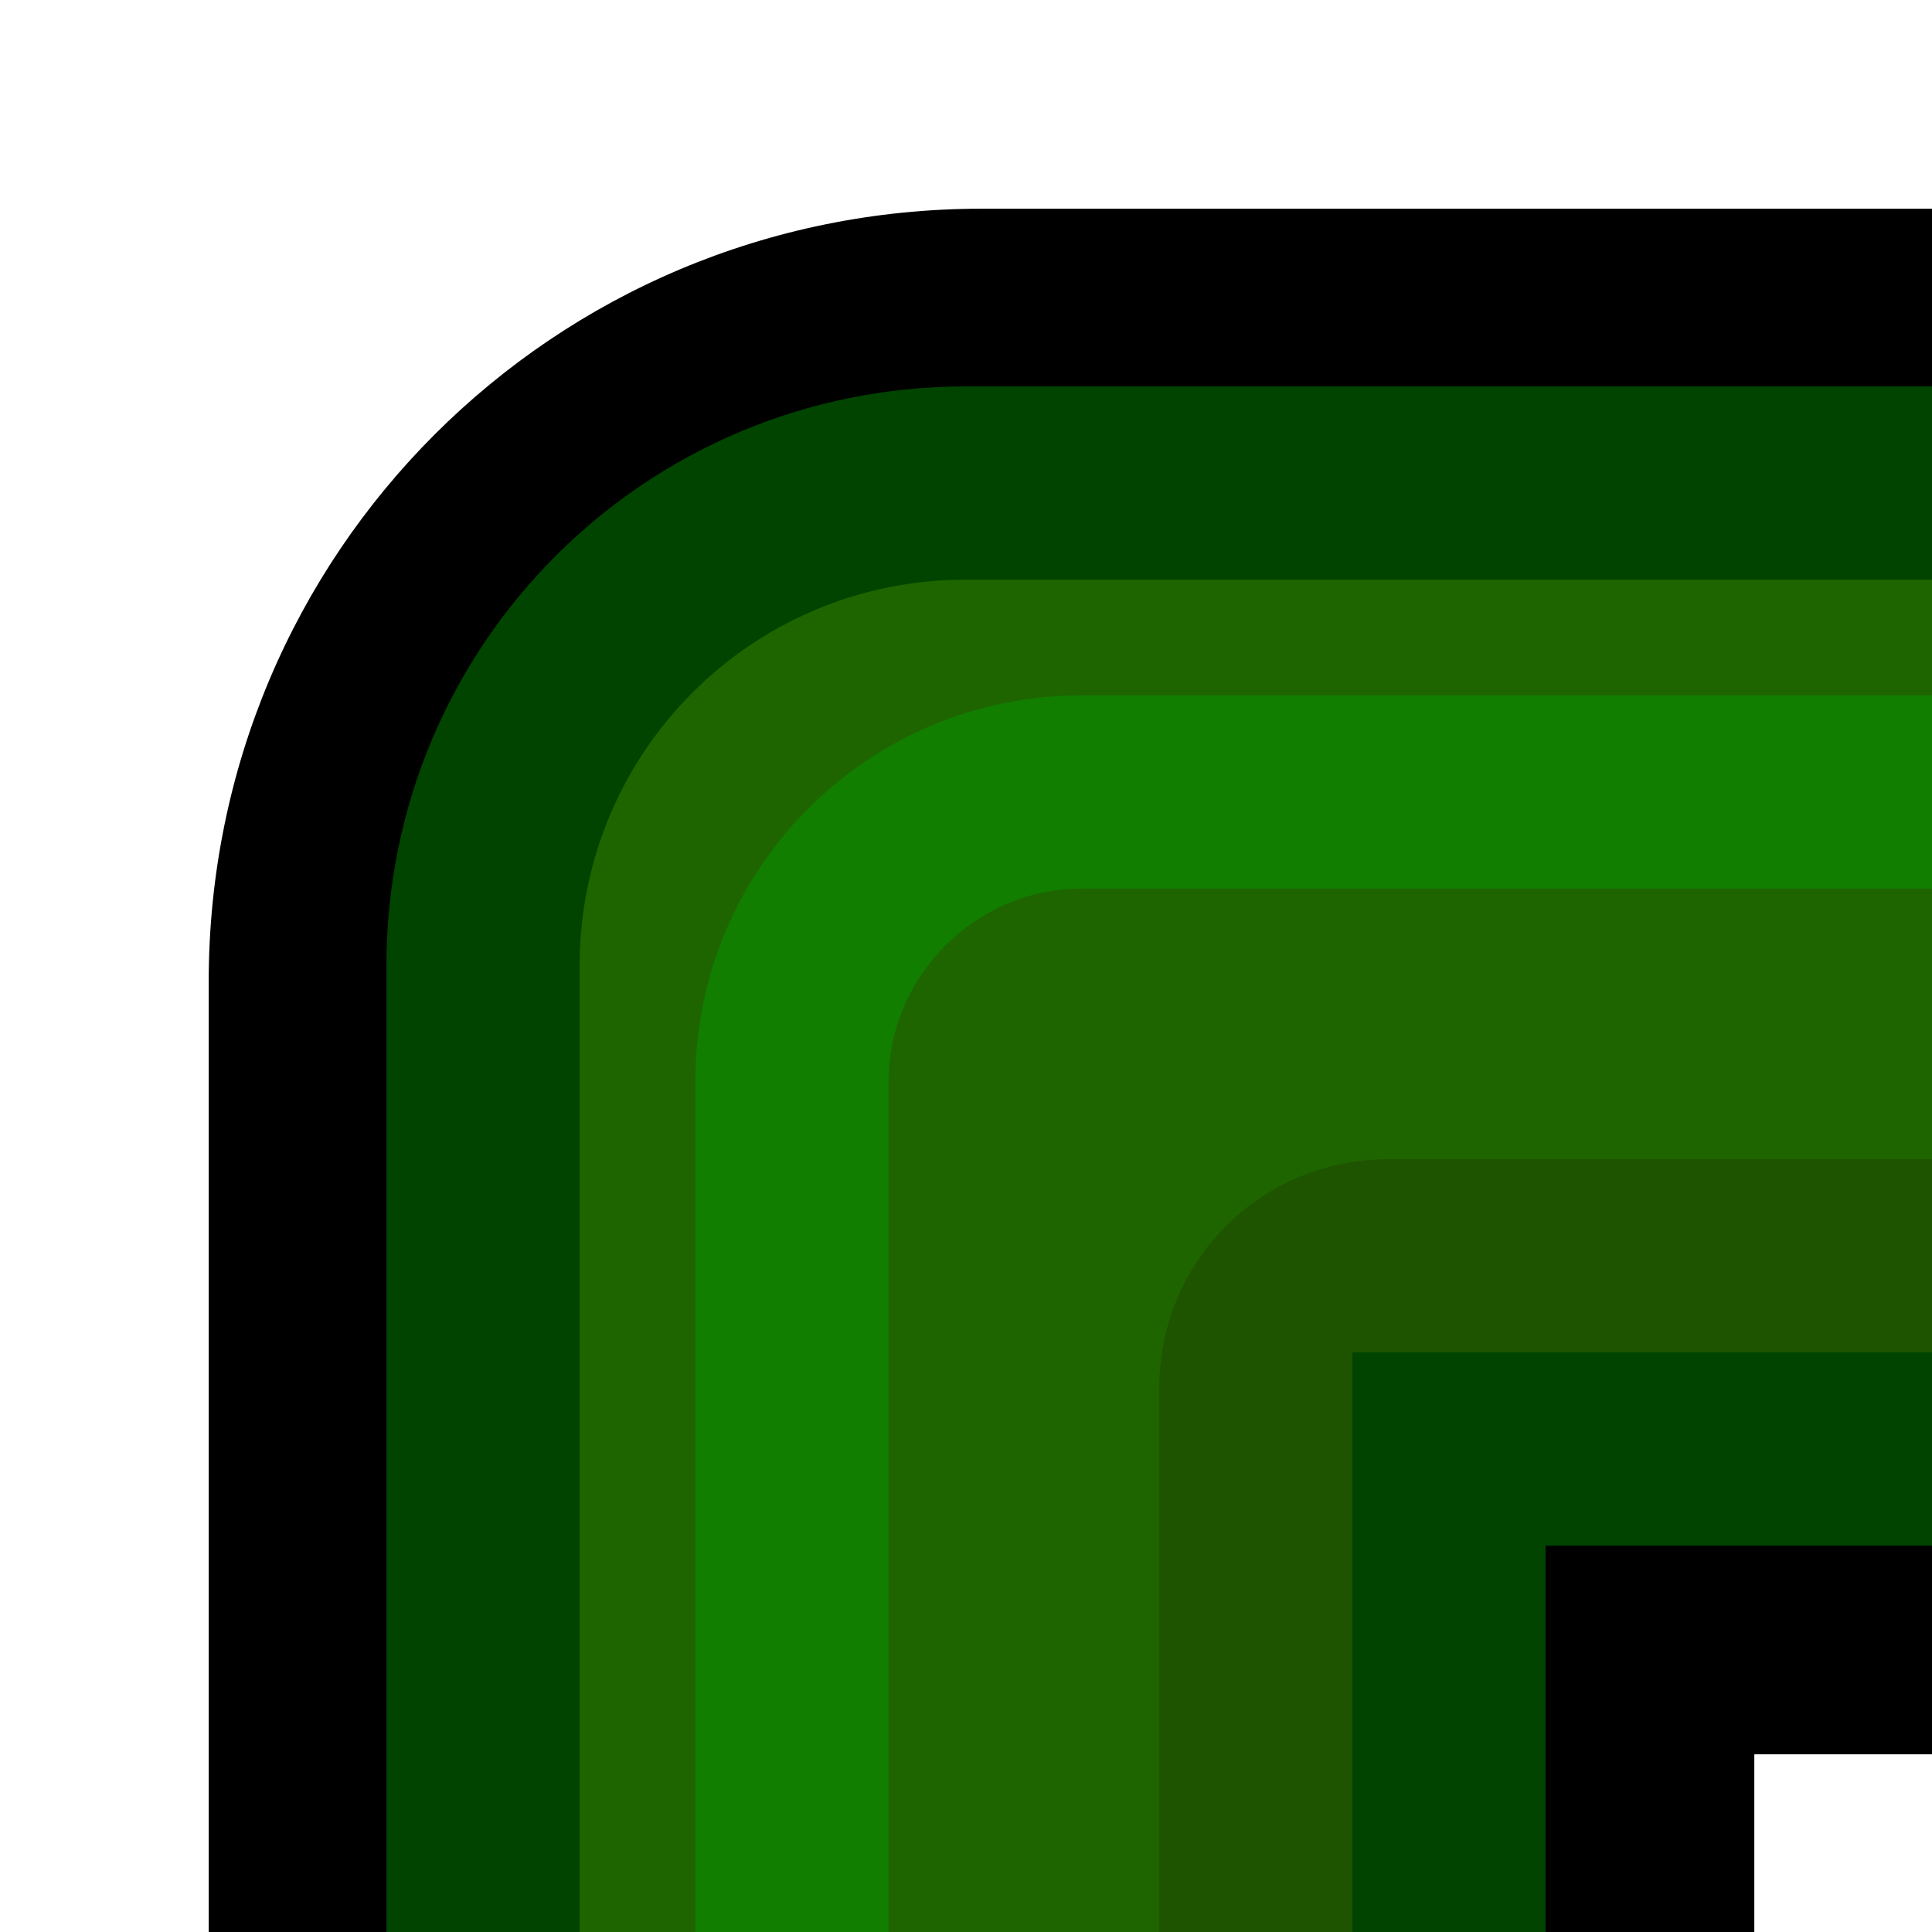
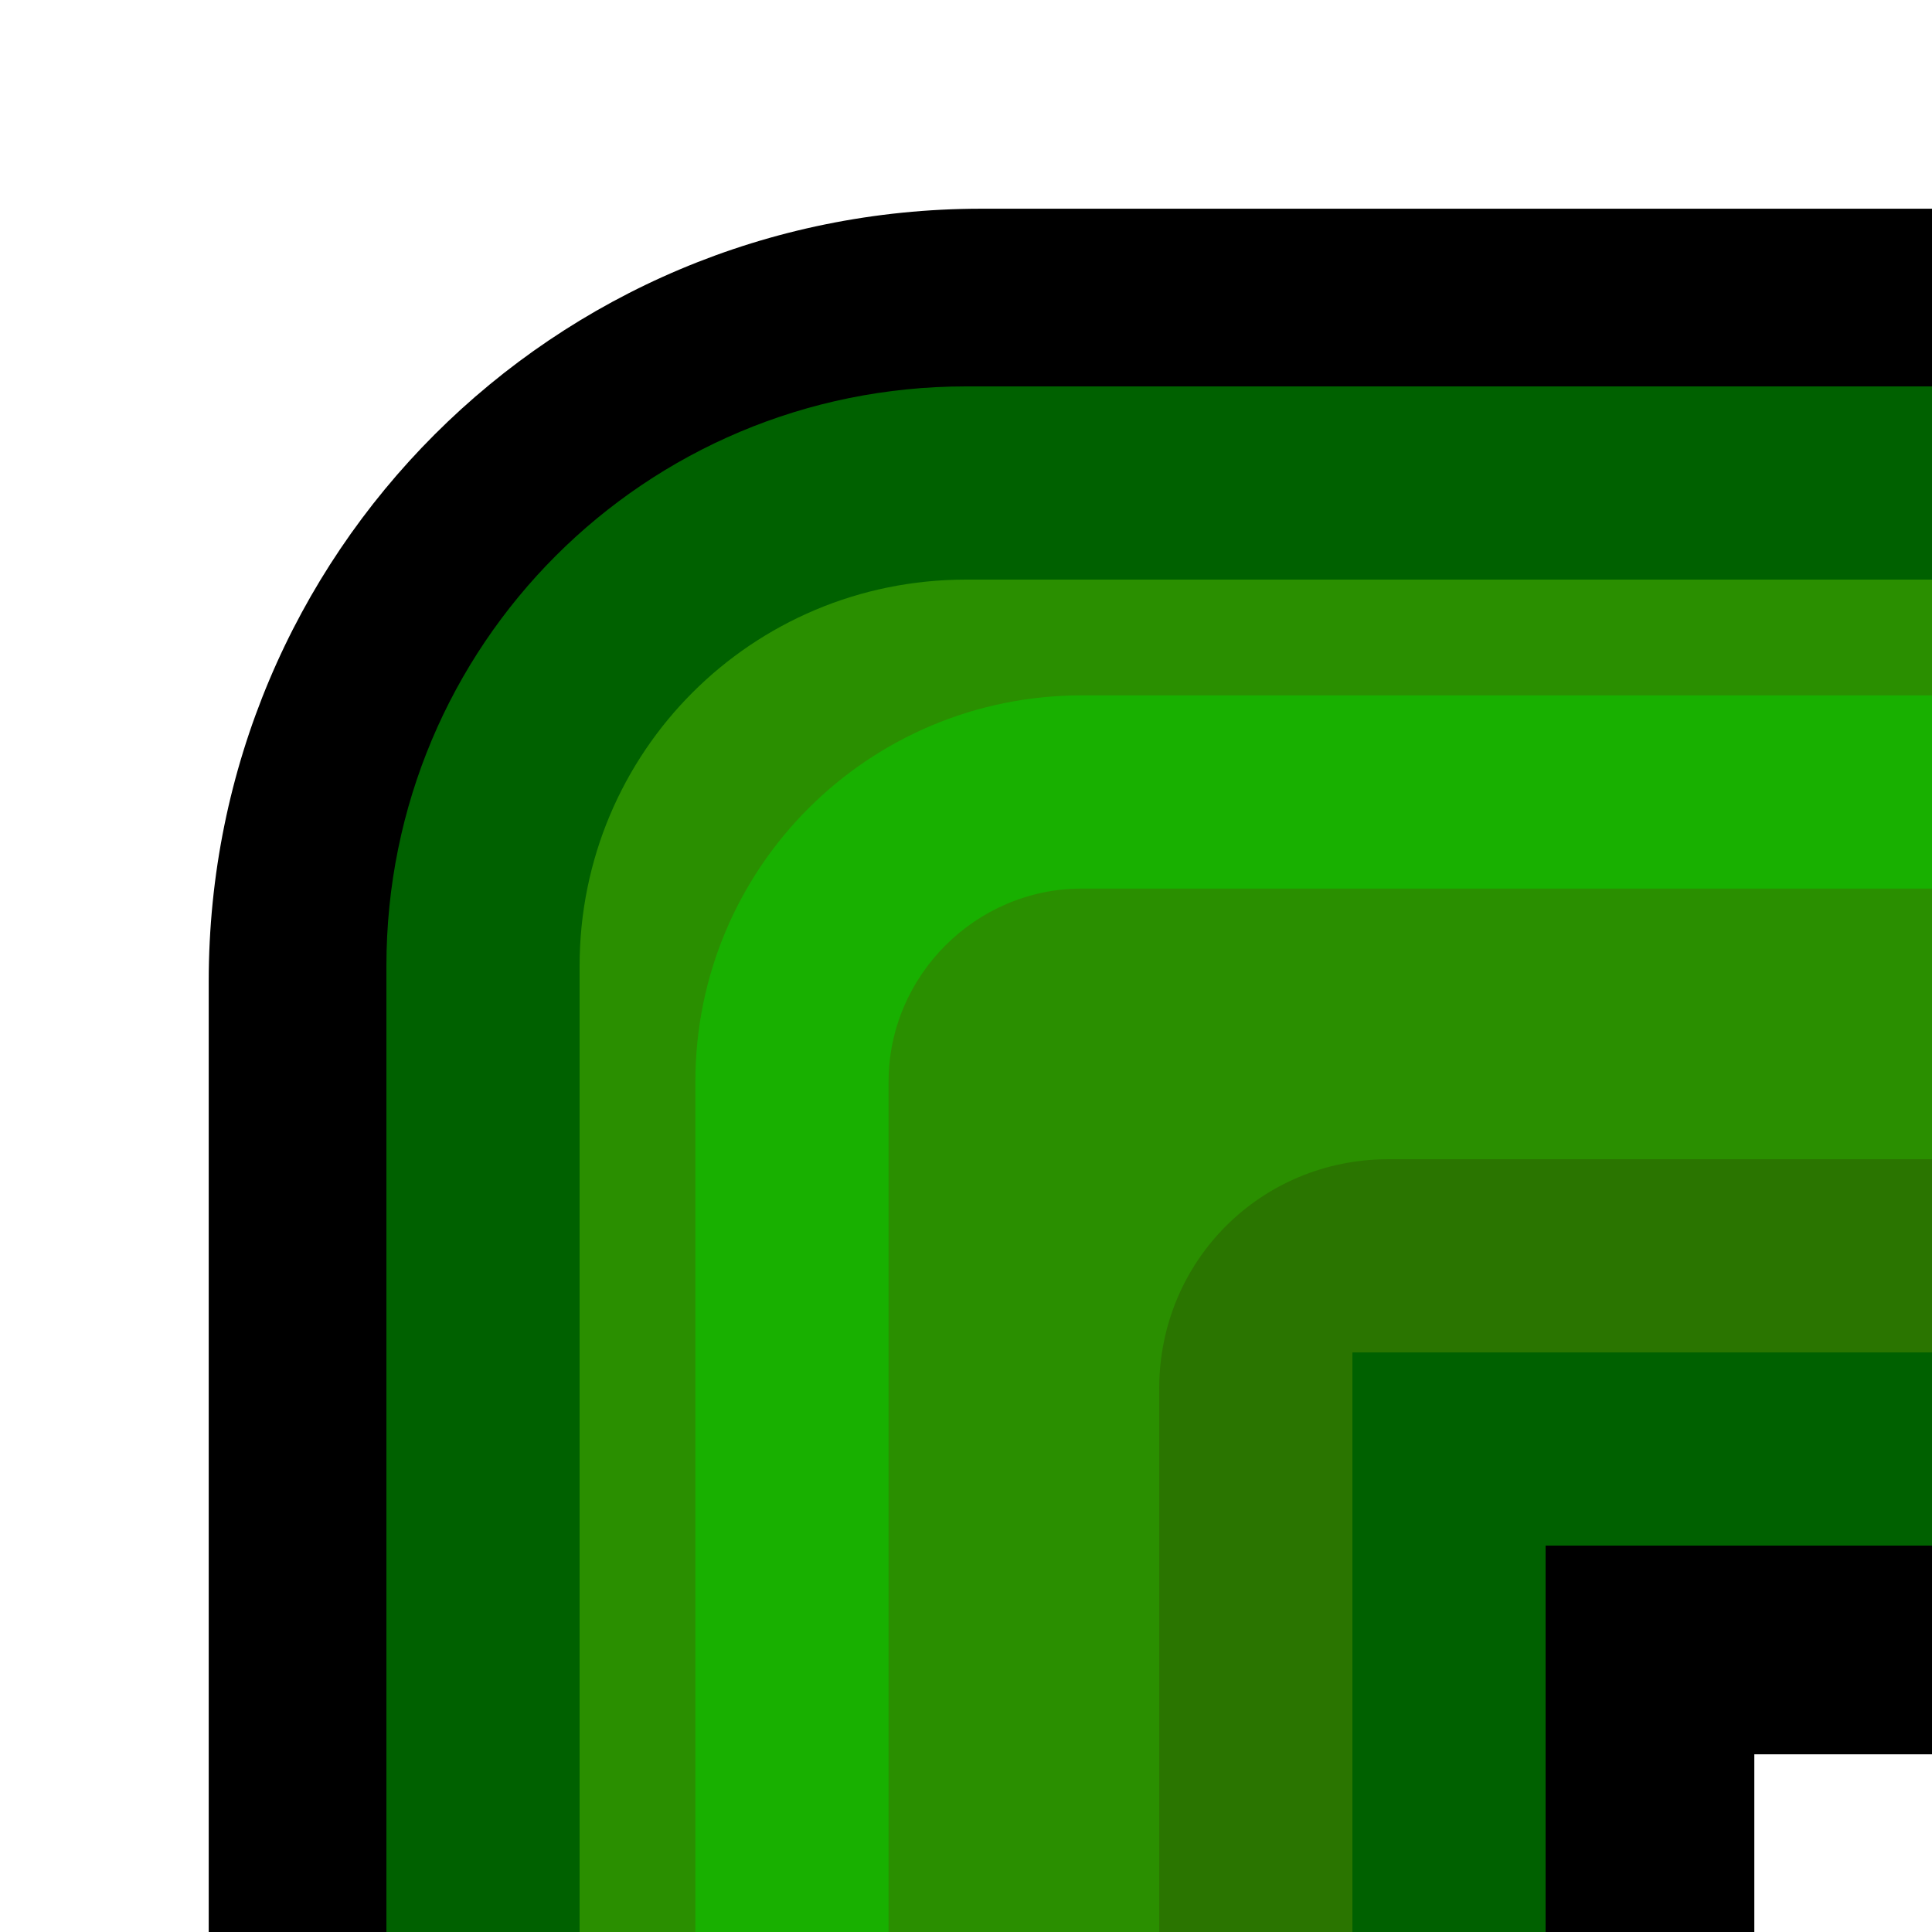
<svg xmlns="http://www.w3.org/2000/svg" id="svg1" width="177.165px" height="177.165px">
  <defs id="defs3">
    <defs id="defs828">
      <defs id="defs829" />
      <defs id="defs837" />
    </defs>
  </defs>
  <g id="g8273" transform="translate(177.1654,531.4961)">
    <g id="g8257">
      <path style="fill:#000000;fill-opacity:1;stroke:none;stroke-width:6.25;stroke-linecap:round;stroke-linejoin:round;stroke-miterlimit:4;stroke-dasharray:none;stroke-opacity:1" d="M -87.16,-512.357 C -126.42,-512.357 -158.026,-480.751 -158.026,-441.491 C -158.026,-264.326 -158.026,-87.16 -158.026,90.005 C -158.026,129.265 -126.42,160.871 -87.16,160.871 C 90.005,160.871 267.171,160.871 444.336,160.871 C 483.596,160.871 515.202,129.265 515.202,90.005 C 515.202,-87.16 515.202,-264.326 515.202,-441.491 C 515.202,-480.751 483.596,-512.357 444.336,-512.357 C 267.171,-512.357 90.005,-512.357 -87.16,-512.357 z M -16.294,-370.625 C 54.572,-370.625 125.438,-370.625 196.304,-370.625 C 196.304,-299.759 196.304,-228.893 196.304,-158.026 C 125.438,-158.026 54.572,-158.026 -16.294,-158.026 C -16.294,-228.893 -16.294,-299.759 -16.294,-370.625 z M 338.037,-370.625 C 349.848,-370.625 361.659,-370.625 373.47,-370.625 C 373.47,-299.759 373.47,-228.893 373.47,-158.026 C 361.659,-158.026 349.848,-158.026 338.037,-158.026 C 338.037,-228.893 338.037,-299.759 338.037,-370.625 z M -16.294,-16.294 C 54.572,-16.294 125.438,-16.294 196.304,-16.294 C 196.304,-4.483 196.304,7.328 196.304,19.139 C 125.438,19.139 54.572,19.139 -16.294,19.139 C -16.294,7.328 -16.294,-4.483 -16.294,-16.294 z M 338.037,-16.294 C 349.848,-16.294 361.659,-16.294 373.47,-16.294 C 373.47,-4.483 373.47,7.328 373.47,19.139 C 361.659,19.139 349.848,19.139 338.037,19.139 C 338.037,7.328 338.037,-4.483 338.037,-16.294 z " id="rect2083" />
-       <path style="fill:#004400;fill-opacity:1;stroke:none;stroke-width:6.25;stroke-linecap:round;stroke-linejoin:round;stroke-miterlimit:4;stroke-dasharray:none;stroke-opacity:1" d="M -88.583,-496.063 C -118.028,-496.063 -141.732,-472.358 -141.732,-442.913 L -141.732,88.583 C -141.732,118.028 -118.028,141.732 -88.583,141.732 L 442.913,141.732 C 472.358,141.732 496.063,118.028 496.063,88.583 L 496.063,-442.913 C 496.063,-472.358 472.358,-496.063 442.913,-496.063 L -88.583,-496.063 z M -35.433,-389.764 L 212.598,-389.764 L 212.598,-141.732 L -35.433,-141.732 L -35.433,-389.764 z M 318.898,-389.764 L 389.764,-389.764 L 389.764,-141.732 L 318.898,-141.732 L 318.898,-389.764 z M -35.433,-35.433 L 212.598,-35.433 L 212.598,35.433 L -35.433,35.433 L -35.433,-35.433 z M 318.898,-35.433 L 389.764,-35.433 L 389.764,35.433 L 318.898,35.433 L 318.898,-35.433 z " id="rect2055" />
-       <path style="fill:#1e6500;fill-opacity:1;stroke:none;stroke-width:6.25;stroke-linecap:round;stroke-linejoin:round;stroke-miterlimit:4;stroke-dasharray:none;stroke-opacity:1" d="M -88.583,-478.346 C -108.213,-478.346 -124.016,-462.543 -124.016,-442.913 L -124.016,88.583 C -124.016,108.213 -108.213,124.016 -88.583,124.016 L 442.913,124.016 C 462.543,124.016 478.346,108.213 478.346,88.583 L 478.346,-442.913 C 478.346,-462.543 462.543,-478.346 442.913,-478.346 L -88.583,-478.346 z M -53.15,-407.48 L 230.315,-407.48 L 230.315,-124.016 L -53.15,-124.016 L -53.15,-407.48 z M 301.181,-407.48 L 407.48,-407.48 L 407.48,-124.016 L 301.181,-124.016 L 301.181,-407.48 z M -53.15,-53.15 L 230.315,-53.15 L 230.315,53.15 L -53.15,53.15 L -53.15,-53.15 z M 301.181,-53.15 L 407.48,-53.15 L 407.48,53.15 L 301.181,53.15 L 301.181,-53.15 z " id="rect2069" />
-       <path style="fill:#117e00;fill-opacity:1;stroke:none;stroke-width:6.25;stroke-linecap:round;stroke-linejoin:round;stroke-miterlimit:4;stroke-dasharray:none;stroke-opacity:1" d="M -77.967,-467.731 C -97.57,-467.731 -113.4,-451.901 -113.4,-432.298 L -113.4,63.765 C -113.4,78.336 -103.227,88.225 -90.701,93.662 C -93.663,90.523 -95.683,86.159 -95.683,81.482 L -95.683,-432.298 C -95.683,-442.018 -87.687,-450.014 -77.967,-450.014 L 435.813,-450.014 C 440.49,-450.014 444.854,-447.994 447.993,-445.031 C 442.556,-457.558 432.667,-467.731 418.096,-467.731 L -77.967,-467.731 z " id="rect5074" />
-       <path style="fill:#117e00;fill-opacity:1;stroke:none;stroke-width:6.25;stroke-linecap:round;stroke-linejoin:round;stroke-miterlimit:4;stroke-dasharray:none;stroke-opacity:1" d="M 235.948,-409.045 C 238.949,-405.865 240.931,-401.602 240.931,-396.865 L 240.931,-131.117 C 240.931,-121.27 233.061,-113.4 223.214,-113.4 L -42.534,-113.4 C -47.272,-113.4 -51.534,-115.382 -54.714,-118.383 C -49.277,-105.856 -39.388,-95.683 -24.817,-95.683 L 223.214,-95.683 C 242.817,-95.683 258.647,-111.513 258.647,-131.117 L 258.647,-379.148 C 258.647,-393.719 248.475,-403.608 235.948,-409.045 z " id="rect5084" />
-       <path style="fill:#117e00;fill-opacity:1;stroke:none;stroke-width:6.25;stroke-linecap:round;stroke-linejoin:round;stroke-miterlimit:4;stroke-dasharray:none;stroke-opacity:1" d="M 413.113,-409.045 C 416.114,-405.865 418.096,-401.602 418.096,-396.865 L 418.096,-131.117 C 418.096,-121.27 410.226,-113.4 400.38,-113.4 L 311.797,-113.4 C 307.059,-113.4 302.796,-115.382 299.617,-118.383 C 305.049,-105.867 314.955,-95.683 329.513,-95.683 L 400.38,-95.683 C 419.965,-95.683 435.813,-111.531 435.813,-131.117 L 435.813,-379.148 C 435.813,-393.706 425.629,-403.613 413.113,-409.045 z " id="rect5815" />
-       <path style="fill:#117e00;fill-opacity:1;stroke:none;stroke-width:6.25;stroke-linecap:round;stroke-linejoin:round;stroke-miterlimit:4;stroke-dasharray:none;stroke-opacity:1" d="M 413.113,-54.714 C 416.114,-51.534 418.096,-47.272 418.096,-42.534 L 418.096,46.049 C 418.096,55.895 410.226,63.765 400.38,63.765 L 311.797,63.765 C 307.059,63.765 302.796,61.784 299.617,58.783 C 305.08,71.37 314.872,81.482 329.513,81.482 L 400.38,81.482 C 420.077,81.482 435.813,65.747 435.813,46.049 L 435.813,-24.817 C 435.813,-39.459 425.701,-49.251 413.113,-54.714 z " id="rect5817" />
-       <path style="fill:#117e00;fill-opacity:1;stroke:none;stroke-width:6.25;stroke-linecap:round;stroke-linejoin:round;stroke-miterlimit:4;stroke-dasharray:none;stroke-opacity:1" d="M 235.948,-54.714 C 238.949,-51.534 240.931,-47.272 240.931,-42.534 C 240.931,-13.006 240.931,16.521 240.931,46.049 C 240.931,55.895 233.061,63.765 223.214,63.765 C 134.631,63.765 46.049,63.765 -42.534,63.765 C -47.272,63.765 -51.534,61.784 -54.714,58.783 C -49.251,71.37 -39.459,81.482 -24.817,81.482 C 57.86,81.482 140.537,81.482 223.214,81.482 C 242.912,81.482 258.647,65.747 258.647,46.049 C 258.647,22.427 258.647,-1.195 258.647,-24.817 C 258.647,-39.459 248.535,-49.251 235.948,-54.714 z " id="rect5819" />
-       <path style="fill:#1e5400;fill-opacity:1;stroke:none;stroke-width:6.25;stroke-linecap:round;stroke-linejoin:round;stroke-miterlimit:4;stroke-dasharray:none;stroke-opacity:1" d="M 439.592,-478.346 C 451.31,-478.346 460.63,-469.026 460.63,-457.308 C 460.63,-276.452 460.63,-95.595 460.63,85.261 C 460.63,96.979 451.31,106.299 439.592,106.299 C 258.735,106.299 77.879,106.299 -102.977,106.299 C -114.696,106.299 -124.016,96.979 -124.016,85.261 C -124.016,86.368 -124.016,87.475 -124.016,88.583 C -124.016,108.213 -108.213,124.016 -88.583,124.016 C 88.583,124.016 265.748,124.016 442.913,124.016 C 462.543,124.016 478.346,108.213 478.346,88.583 C 478.346,-88.583 478.346,-265.748 478.346,-442.913 C 478.346,-462.543 462.543,-478.346 442.913,-478.346 C 441.806,-478.346 440.699,-478.346 439.592,-478.346 z " id="path6556" />
-       <path style="fill:#1e5400;fill-opacity:1;stroke:none;stroke-width:6.25;stroke-linecap:round;stroke-linejoin:round;stroke-miterlimit:4;stroke-dasharray:none;stroke-opacity:1" d="M -49.828,-70.866 C -61.546,-70.866 -70.866,-61.546 -70.866,-49.828 L -70.866,32.111 C -70.866,42.561 -63.084,50.296 -53.15,52.042 L -53.15,-53.15 L 229.208,-53.15 C 227.461,-63.084 219.726,-70.866 209.277,-70.866 L -49.828,-70.866 z " id="rect7287" />
-       <path style="fill:#1e5400;fill-opacity:1;stroke:none;stroke-width:6.25;stroke-linecap:round;stroke-linejoin:round;stroke-miterlimit:4;stroke-dasharray:none;stroke-opacity:1" d="M -49.828,-425.197 C -61.546,-425.197 -70.866,-415.877 -70.866,-404.158 L -70.866,-145.054 C -70.866,-134.604 -63.084,-126.869 -53.15,-125.123 L -53.15,-407.48 L 229.208,-407.48 C 227.461,-417.414 219.726,-425.197 209.277,-425.197 L -49.828,-425.197 z " id="rect7289" />
-       <path style="fill:#1e5400;fill-opacity:1;stroke:none;stroke-width:6.25;stroke-linecap:round;stroke-linejoin:round;stroke-miterlimit:4;stroke-dasharray:none;stroke-opacity:1" d="M 304.503,-425.197 C 292.785,-425.197 283.465,-415.877 283.465,-404.158 L 283.465,-145.054 C 283.465,-134.604 291.247,-126.869 301.181,-125.123 L 301.181,-407.48 L 406.373,-407.48 C 404.627,-417.414 396.892,-425.197 386.442,-425.197 L 304.503,-425.197 z " id="rect7291" />
-       <path style="fill:#1e5400;fill-opacity:1;stroke:none;stroke-width:6.25;stroke-linecap:round;stroke-linejoin:round;stroke-miterlimit:4;stroke-dasharray:none;stroke-opacity:1" d="M 304.503,-70.866 C 292.785,-70.866 283.465,-61.546 283.465,-49.828 L 283.465,32.111 C 283.465,42.561 291.247,50.296 301.181,52.042 L 301.181,-53.15 L 406.373,-53.15 C 404.627,-63.084 396.892,-70.866 386.442,-70.866 L 304.503,-70.866 z " id="rect7293" />
+       <path style="fill:#006100;fill-opacity:1;stroke:none;stroke-width:6.25;stroke-linecap:round;stroke-linejoin:round;stroke-miterlimit:4;stroke-dasharray:none;stroke-opacity:1" d="M -88.583,-496.063 C -118.028,-496.063 -141.732,-472.358 -141.732,-442.913 L -141.732,88.583 C -141.732,118.028 -118.028,141.732 -88.583,141.732 L 442.913,141.732 C 472.358,141.732 496.063,118.028 496.063,88.583 L 496.063,-442.913 C 496.063,-472.358 472.358,-496.063 442.913,-496.063 L -88.583,-496.063 z M -35.433,-389.764 L 212.598,-389.764 L 212.598,-141.732 L -35.433,-141.732 L -35.433,-389.764 z M 318.898,-389.764 L 389.764,-389.764 L 389.764,-141.732 L 318.898,-141.732 L 318.898,-389.764 z M -35.433,-35.433 L 212.598,-35.433 L 212.598,35.433 L -35.433,35.433 L -35.433,-35.433 z M 318.898,-35.433 L 389.764,-35.433 L 389.764,35.433 L 318.898,35.433 L 318.898,-35.433 z " id="rect2055" />
+       <path style="fill:#2a8f00;fill-opacity:1;stroke:none;stroke-width:6.25;stroke-linecap:round;stroke-linejoin:round;stroke-miterlimit:4;stroke-dasharray:none;stroke-opacity:1" d="M -88.583,-478.346 C -108.213,-478.346 -124.016,-462.543 -124.016,-442.913 L -124.016,88.583 C -124.016,108.213 -108.213,124.016 -88.583,124.016 L 442.913,124.016 C 462.543,124.016 478.346,108.213 478.346,88.583 L 478.346,-442.913 C 478.346,-462.543 462.543,-478.346 442.913,-478.346 L -88.583,-478.346 z M -53.15,-407.48 L 230.315,-407.48 L 230.315,-124.016 L -53.15,-124.016 L -53.15,-407.48 z M 301.181,-407.48 L 407.48,-407.48 L 407.48,-124.016 L 301.181,-124.016 L 301.181,-407.48 z M -53.15,-53.15 L 230.315,-53.15 L 230.315,53.15 L -53.15,53.15 L -53.15,-53.15 z M 301.181,-53.15 L 407.48,-53.15 L 407.48,53.15 L 301.181,53.15 L 301.181,-53.15 z " id="rect2069" />
+       <path style="fill:#18b000;fill-opacity:1;stroke:none;stroke-width:6.25;stroke-linecap:round;stroke-linejoin:round;stroke-miterlimit:4;stroke-dasharray:none;stroke-opacity:1" d="M -77.967,-467.731 C -97.57,-467.731 -113.4,-451.901 -113.4,-432.298 L -113.4,63.765 C -113.4,78.336 -103.227,88.225 -90.701,93.662 C -93.663,90.523 -95.683,86.159 -95.683,81.482 L -95.683,-432.298 C -95.683,-442.018 -87.687,-450.014 -77.967,-450.014 L 435.813,-450.014 C 440.49,-450.014 444.854,-447.994 447.993,-445.031 C 442.556,-457.558 432.667,-467.731 418.096,-467.731 L -77.967,-467.731 z " id="rect5074" />
+       <path style="fill:#18b000;fill-opacity:1;stroke:none;stroke-width:6.25;stroke-linecap:round;stroke-linejoin:round;stroke-miterlimit:4;stroke-dasharray:none;stroke-opacity:1" d="M 235.948,-409.045 C 238.949,-405.865 240.931,-401.602 240.931,-396.865 L 240.931,-131.117 C 240.931,-121.27 233.061,-113.4 223.214,-113.4 L -42.534,-113.4 C -47.272,-113.4 -51.534,-115.382 -54.714,-118.383 C -49.277,-105.856 -39.388,-95.683 -24.817,-95.683 L 223.214,-95.683 C 242.817,-95.683 258.647,-111.513 258.647,-131.117 L 258.647,-379.148 C 258.647,-393.719 248.475,-403.608 235.948,-409.045 z " id="rect5084" />
+       <path style="fill:#18b000;fill-opacity:1;stroke:none;stroke-width:6.25;stroke-linecap:round;stroke-linejoin:round;stroke-miterlimit:4;stroke-dasharray:none;stroke-opacity:1" d="M 413.113,-409.045 C 416.114,-405.865 418.096,-401.602 418.096,-396.865 L 418.096,-131.117 C 418.096,-121.27 410.226,-113.4 400.38,-113.4 L 311.797,-113.4 C 307.059,-113.4 302.796,-115.382 299.617,-118.383 C 305.049,-105.867 314.955,-95.683 329.513,-95.683 L 400.38,-95.683 C 419.965,-95.683 435.813,-111.531 435.813,-131.117 L 435.813,-379.148 C 435.813,-393.706 425.629,-403.613 413.113,-409.045 z " id="rect5815" />
+       <path style="fill:#18b000;fill-opacity:1;stroke:none;stroke-width:6.25;stroke-linecap:round;stroke-linejoin:round;stroke-miterlimit:4;stroke-dasharray:none;stroke-opacity:1" d="M 413.113,-54.714 C 416.114,-51.534 418.096,-47.272 418.096,-42.534 L 418.096,46.049 C 418.096,55.895 410.226,63.765 400.38,63.765 L 311.797,63.765 C 307.059,63.765 302.796,61.784 299.617,58.783 C 305.08,71.37 314.872,81.482 329.513,81.482 L 400.38,81.482 C 420.077,81.482 435.813,65.747 435.813,46.049 L 435.813,-24.817 C 435.813,-39.459 425.701,-49.251 413.113,-54.714 z " id="rect5817" />
+       <path style="fill:#18b000;fill-opacity:1;stroke:none;stroke-width:6.25;stroke-linecap:round;stroke-linejoin:round;stroke-miterlimit:4;stroke-dasharray:none;stroke-opacity:1" d="M 235.948,-54.714 C 238.949,-51.534 240.931,-47.272 240.931,-42.534 C 240.931,-13.006 240.931,16.521 240.931,46.049 C 240.931,55.895 233.061,63.765 223.214,63.765 C 134.631,63.765 46.049,63.765 -42.534,63.765 C -47.272,63.765 -51.534,61.784 -54.714,58.783 C -49.251,71.37 -39.459,81.482 -24.817,81.482 C 57.86,81.482 140.537,81.482 223.214,81.482 C 242.912,81.482 258.647,65.747 258.647,46.049 C 258.647,22.427 258.647,-1.195 258.647,-24.817 C 258.647,-39.459 248.535,-49.251 235.948,-54.714 z " id="rect5819" />
+       <path style="fill:#2a7500;fill-opacity:1;stroke:none;stroke-width:6.25;stroke-linecap:round;stroke-linejoin:round;stroke-miterlimit:4;stroke-dasharray:none;stroke-opacity:1" d="M 439.592,-478.346 C 451.31,-478.346 460.63,-469.026 460.63,-457.308 C 460.63,-276.452 460.63,-95.595 460.63,85.261 C 460.63,96.979 451.31,106.299 439.592,106.299 C 258.735,106.299 77.879,106.299 -102.977,106.299 C -114.696,106.299 -124.016,96.979 -124.016,85.261 C -124.016,86.368 -124.016,87.475 -124.016,88.583 C -124.016,108.213 -108.213,124.016 -88.583,124.016 C 88.583,124.016 265.748,124.016 442.913,124.016 C 462.543,124.016 478.346,108.213 478.346,88.583 C 478.346,-88.583 478.346,-265.748 478.346,-442.913 C 478.346,-462.543 462.543,-478.346 442.913,-478.346 C 441.806,-478.346 440.699,-478.346 439.592,-478.346 z " id="path6556" />
+       <path style="fill:#2a7500;fill-opacity:1;stroke:none;stroke-width:6.25;stroke-linecap:round;stroke-linejoin:round;stroke-miterlimit:4;stroke-dasharray:none;stroke-opacity:1" d="M -49.828,-70.866 C -61.546,-70.866 -70.866,-61.546 -70.866,-49.828 L -70.866,32.111 C -70.866,42.561 -63.084,50.296 -53.15,52.042 L -53.15,-53.15 L 229.208,-53.15 C 227.461,-63.084 219.726,-70.866 209.277,-70.866 L -49.828,-70.866 z " id="rect7287" />
+       <path style="fill:#2a7500;fill-opacity:1;stroke:none;stroke-width:6.25;stroke-linecap:round;stroke-linejoin:round;stroke-miterlimit:4;stroke-dasharray:none;stroke-opacity:1" d="M -49.828,-425.197 C -61.546,-425.197 -70.866,-415.877 -70.866,-404.158 L -70.866,-145.054 C -70.866,-134.604 -63.084,-126.869 -53.15,-125.123 L -53.15,-407.48 L 229.208,-407.48 C 227.461,-417.414 219.726,-425.197 209.277,-425.197 L -49.828,-425.197 z " id="rect7289" />
+       <path style="fill:#2a7500;fill-opacity:1;stroke:none;stroke-width:6.25;stroke-linecap:round;stroke-linejoin:round;stroke-miterlimit:4;stroke-dasharray:none;stroke-opacity:1" d="M 304.503,-425.197 C 292.785,-425.197 283.465,-415.877 283.465,-404.158 L 283.465,-145.054 C 283.465,-134.604 291.247,-126.869 301.181,-125.123 L 301.181,-407.48 L 406.373,-407.48 C 404.627,-417.414 396.892,-425.197 386.442,-425.197 L 304.503,-425.197 z " id="rect7291" />
+       <path style="fill:#2a7500;fill-opacity:1;stroke:none;stroke-width:6.25;stroke-linecap:round;stroke-linejoin:round;stroke-miterlimit:4;stroke-dasharray:none;stroke-opacity:1" d="M 304.503,-70.866 C 292.785,-70.866 283.465,-61.546 283.465,-49.828 L 283.465,32.111 C 283.465,42.561 291.247,50.296 301.181,52.042 L 301.181,-53.15 L 406.373,-53.15 C 404.627,-63.084 396.892,-70.866 386.442,-70.866 L 304.503,-70.866 z " id="rect7293" />
    </g>
  </g>
</svg>
